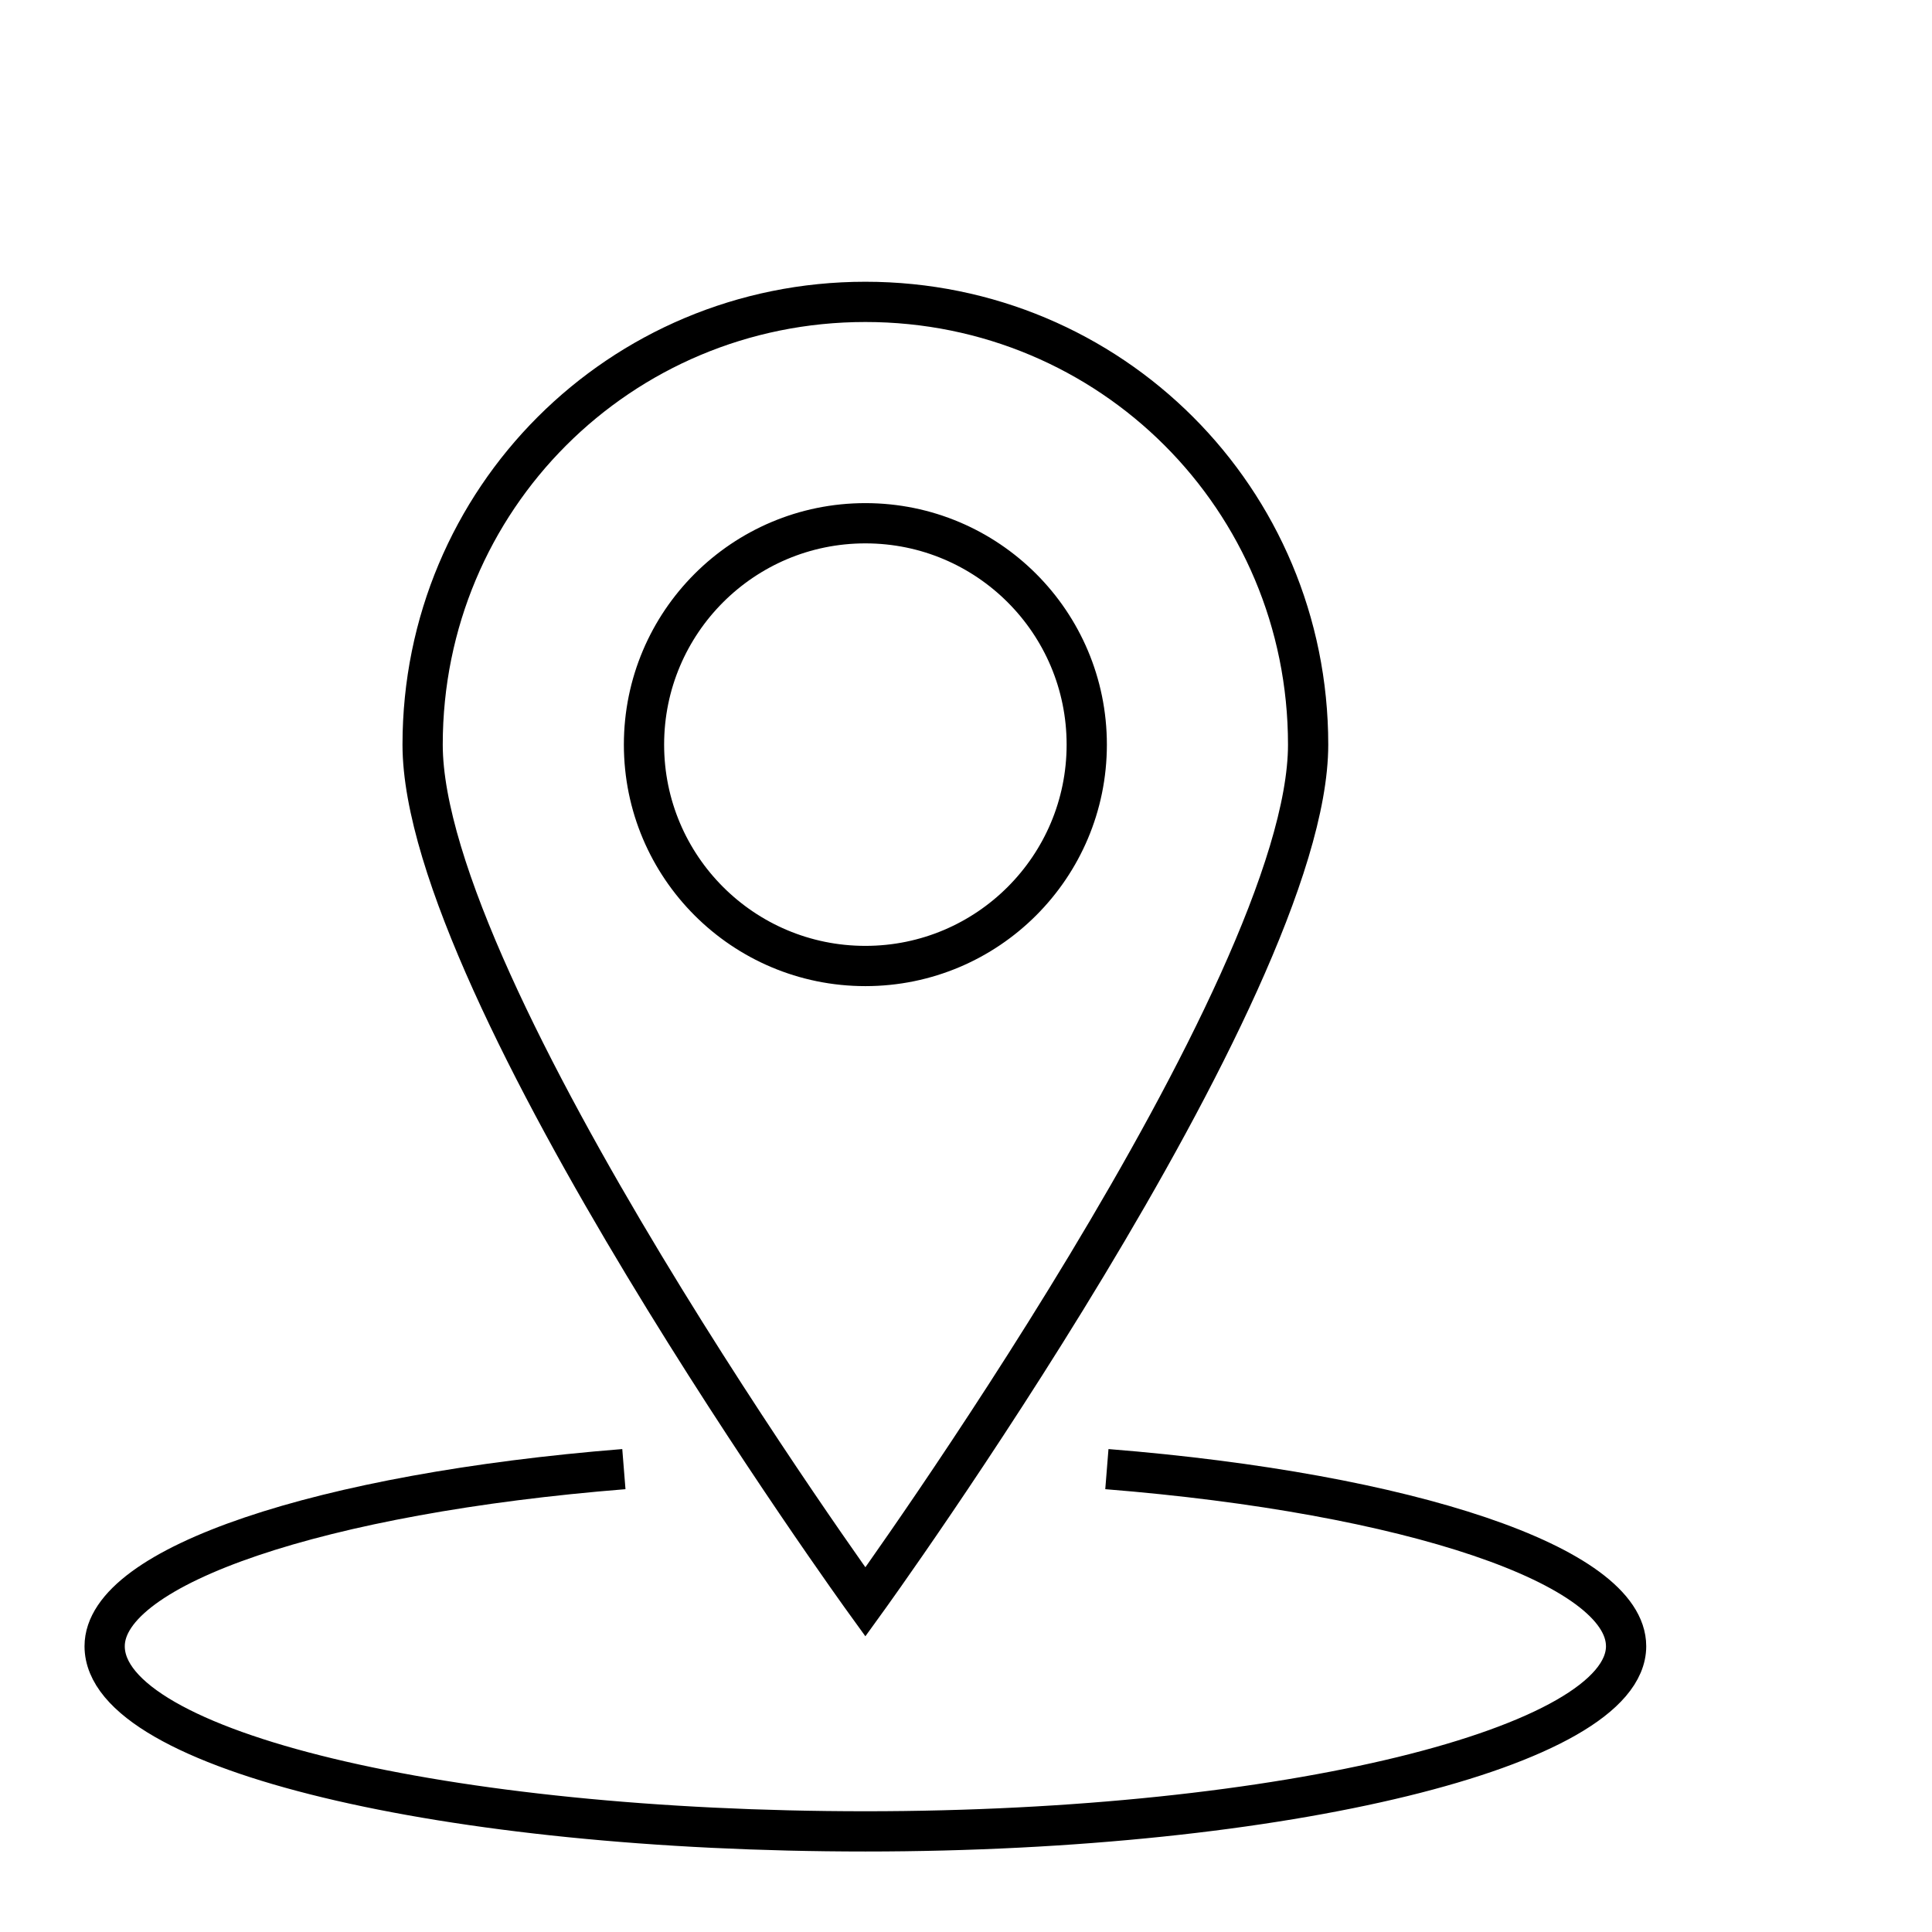
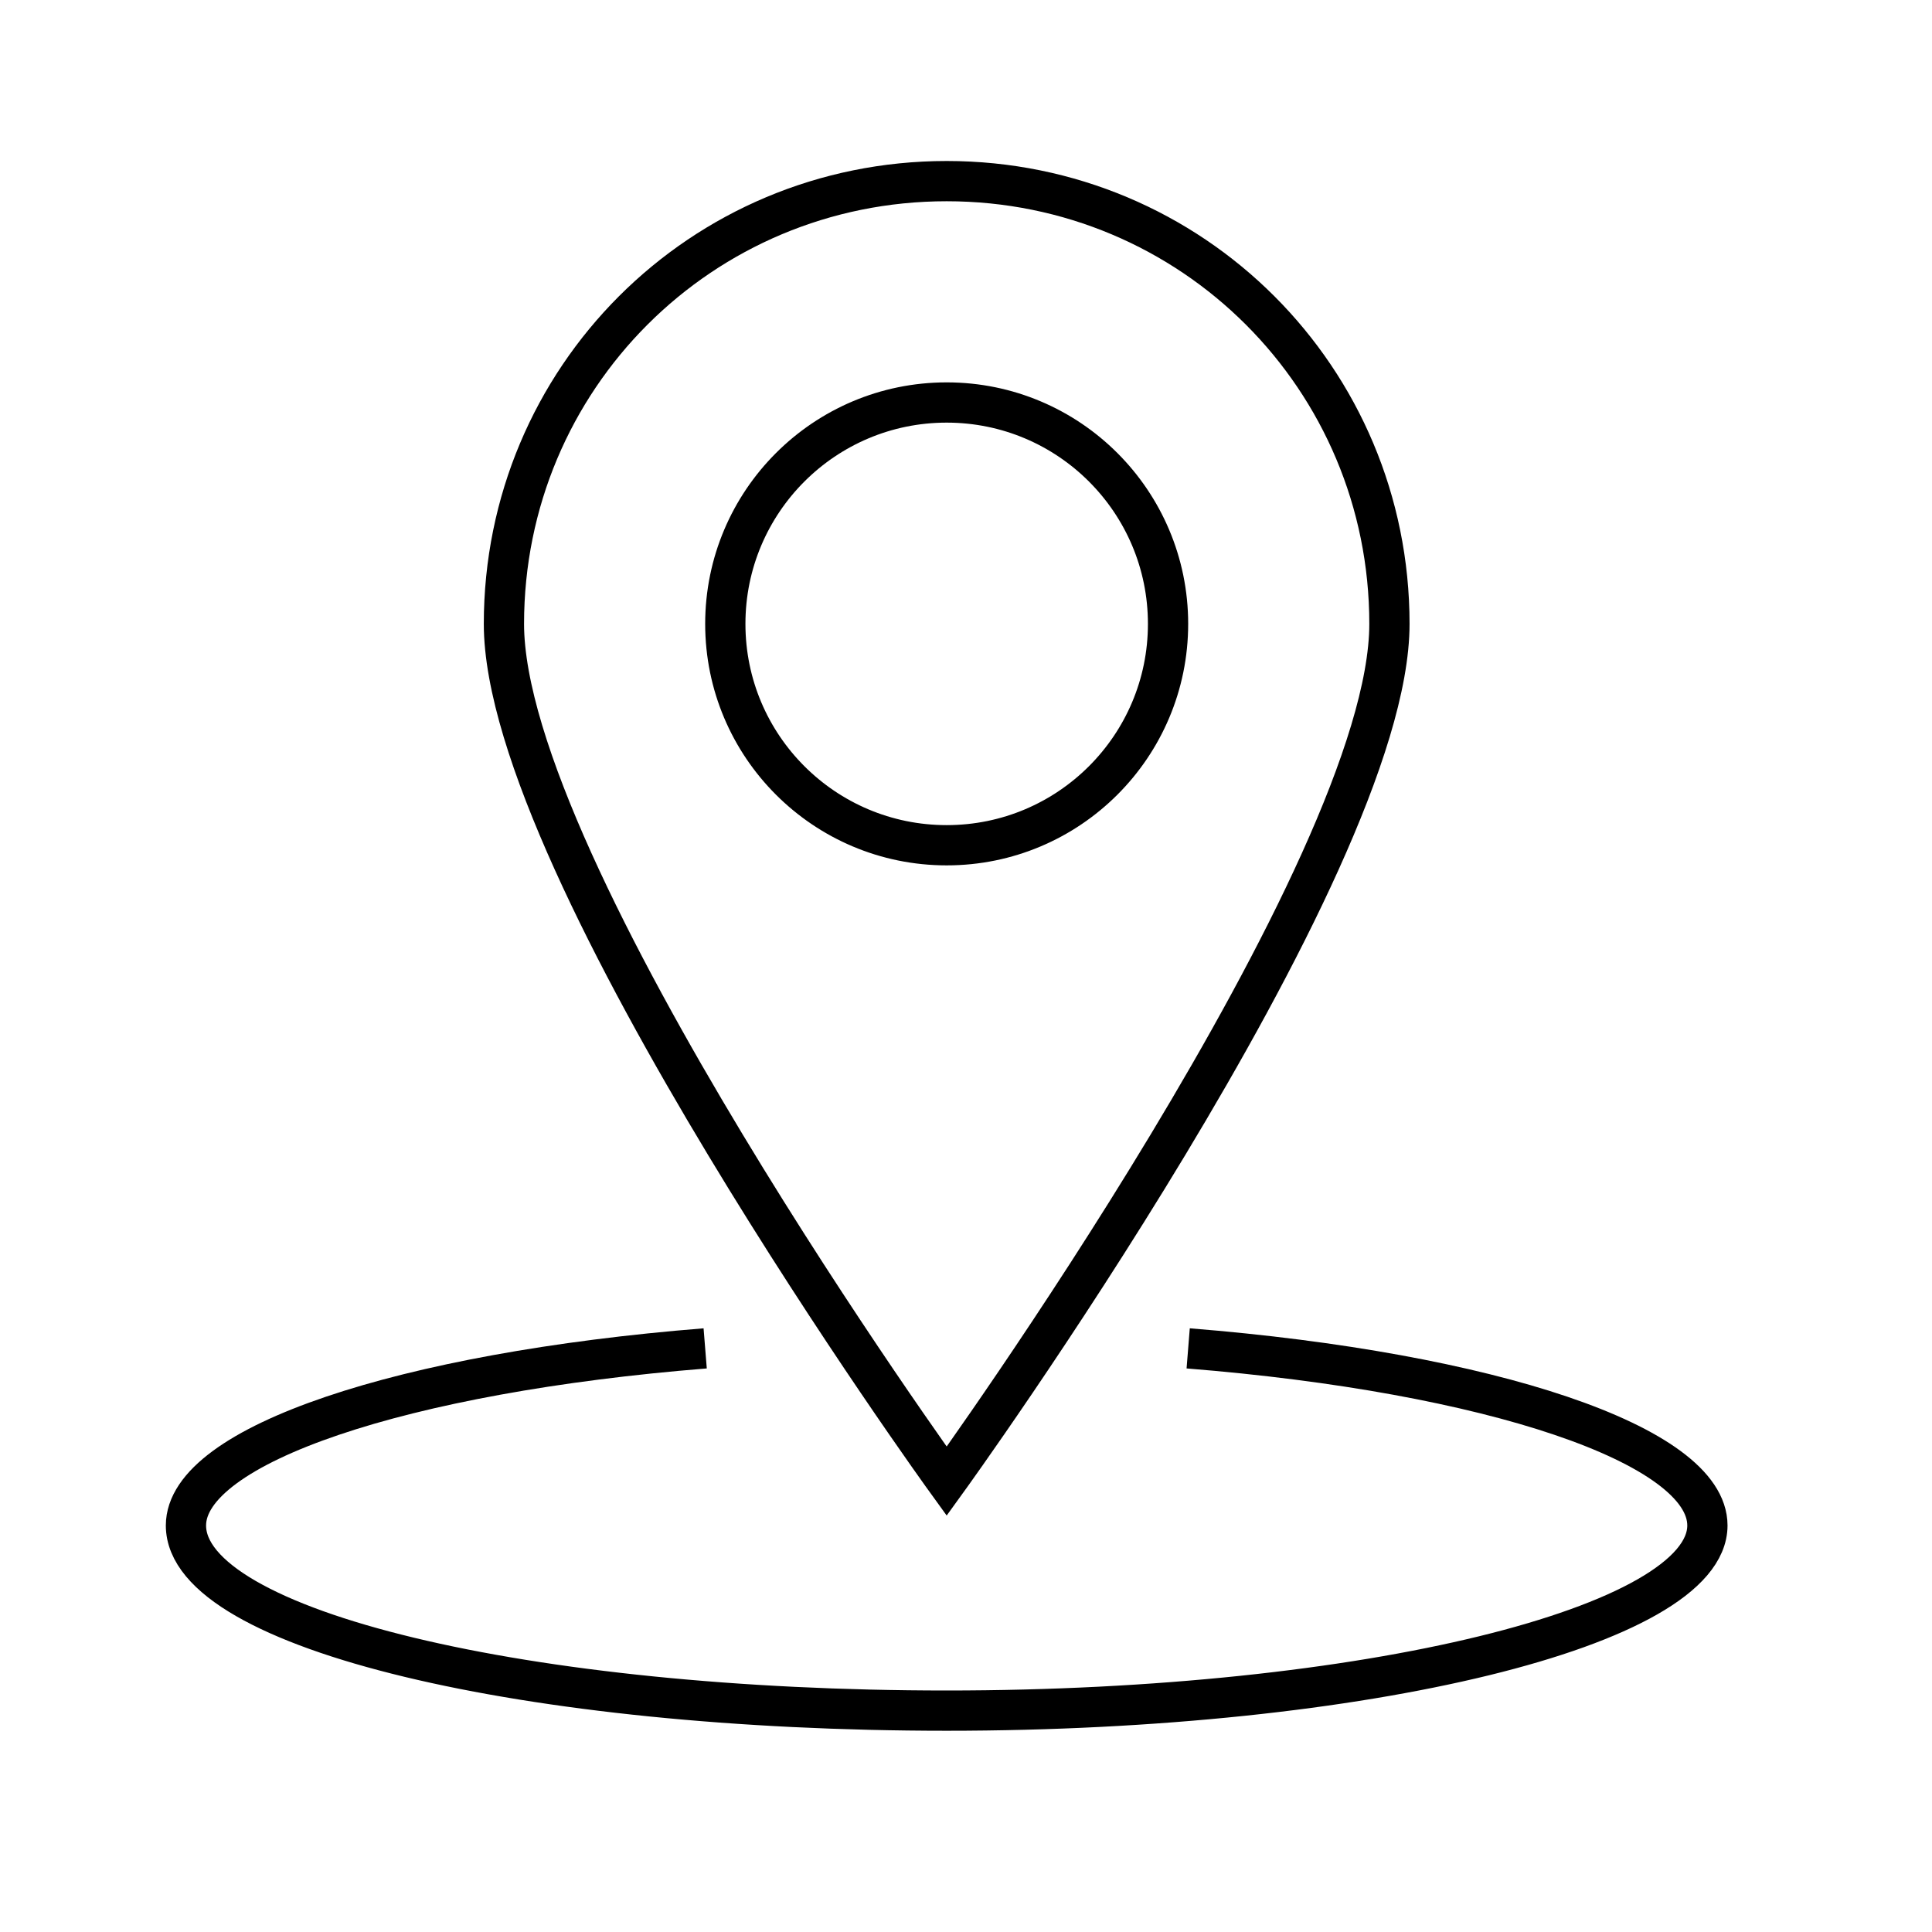
<svg xmlns="http://www.w3.org/2000/svg" width="48" height="48" viewBox="0 0 48 48" version="1.1">
-   <path d="M32.5,18.5 C32.5,12.4 27.6,7.5 21.5,7.5 C15.4,7.5 10.5,12.4 10.5,18.5 C10.5,24.6 21.5,39.8 21.5,39.8 C21.5,39.8 32.5,24.6 32.5,18.5 Z M21.5,24 C24.538,24 27,21.538 27,18.5 C27,15.462 24.538,13 21.5,13 C18.462,13 16,15.462 16,18.5 C16,21.538 18.462,24 21.5,24 Z M27.5,36.5 C35,37.1 40.4,38.9 40.4,40.9 C40.4,43.4 31.9,45.5 21.5,45.5 C11.1,45.5 2.6,43.5 2.6,40.9 C2.6,38.9 8,37.1 15.5,36.5" stroke="currentColor" stroke-width="1" fill="none" fill-rule="evenodd" />
+   <path d="M34.52,15.5 C34.52,9.4 29.62,4.5 23.52,4.5 C17.42,4.5 12.52,9.4 12.52,15.5 C12.52,21.6 23.52,36.8 23.52,36.8 C23.52,36.8 34.52,21.6 34.52,15.5 Z M23.52,21 C26.558,21 29.02,18.538 29.02,15.5 C29.02,12.462 26.558,10 23.52,10 C20.482,10 18.02,12.462 18.02,15.5 C18.02,18.538 20.482,21 23.52,21 Z M29.52,33.5 C37.02,34.1 42.42,35.9 42.42,37.9 C42.42,40.4 33.92,42.5 23.52,42.5 C13.12,42.5 4.62,40.5 4.62,37.9 C4.62,35.9 10.02,34.1 17.52,33.5" stroke="currentColor" stroke-width="1" fill="none" fill-rule="evenodd" />
</svg>
